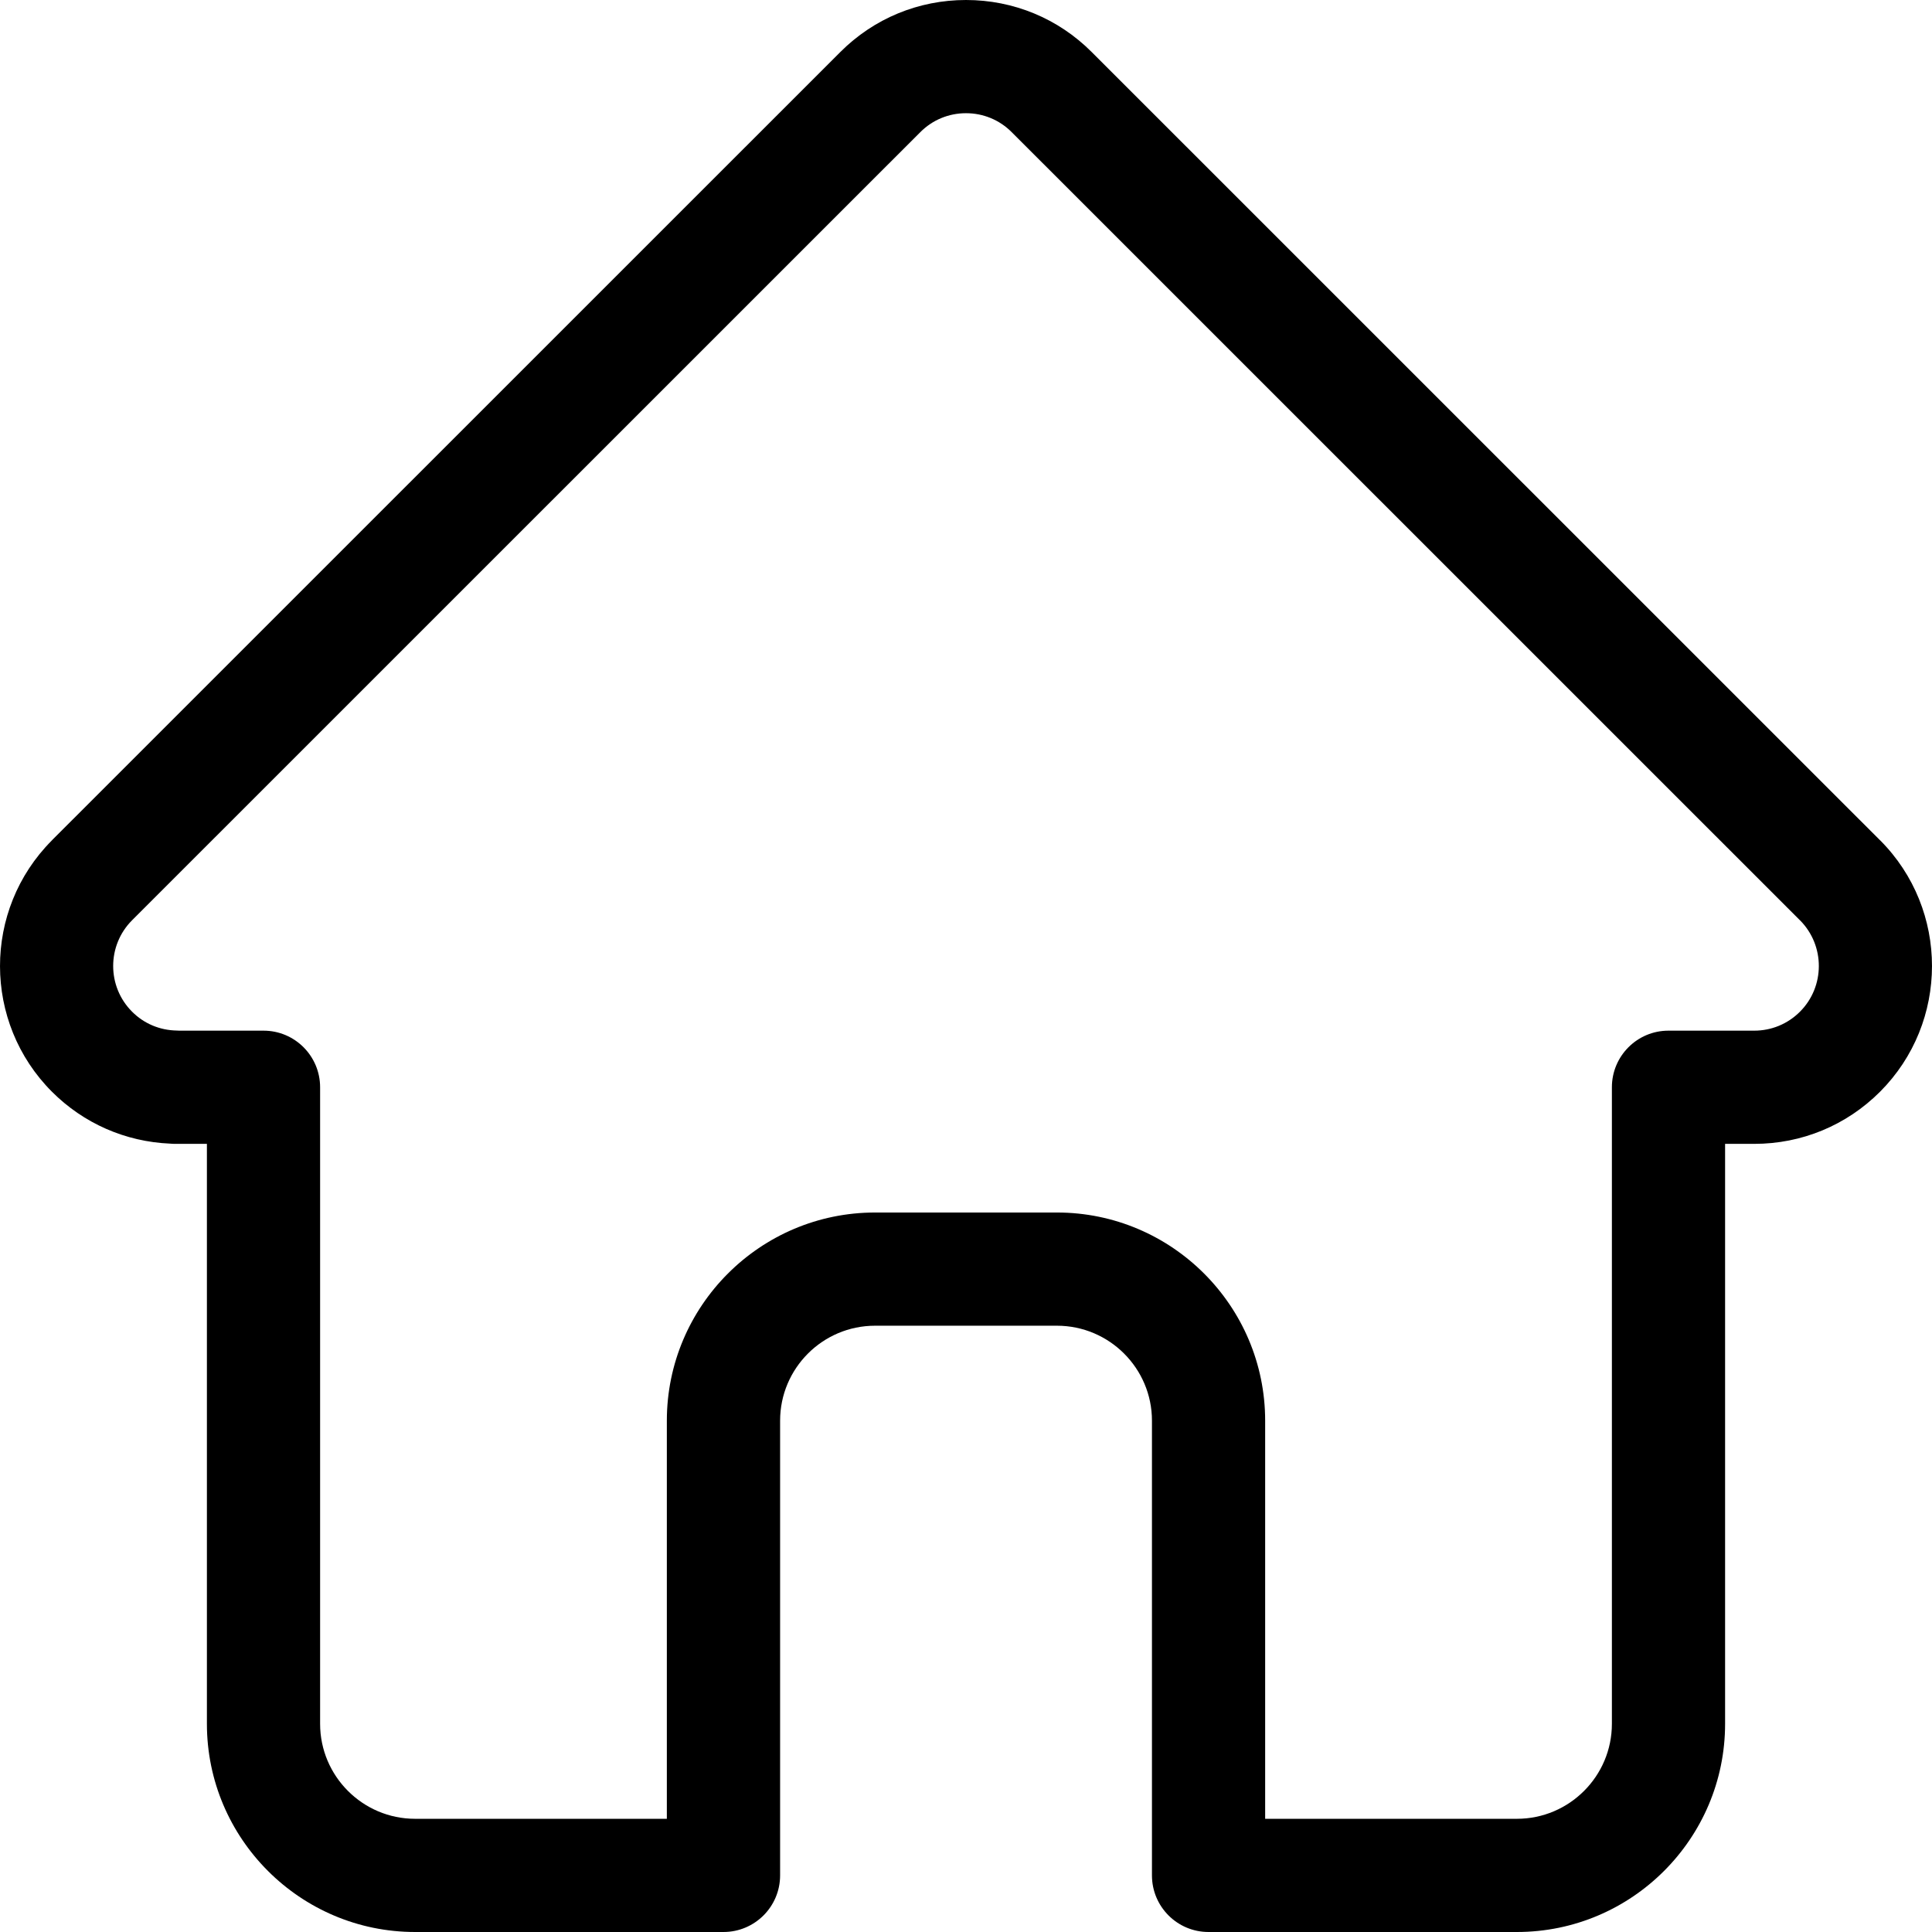
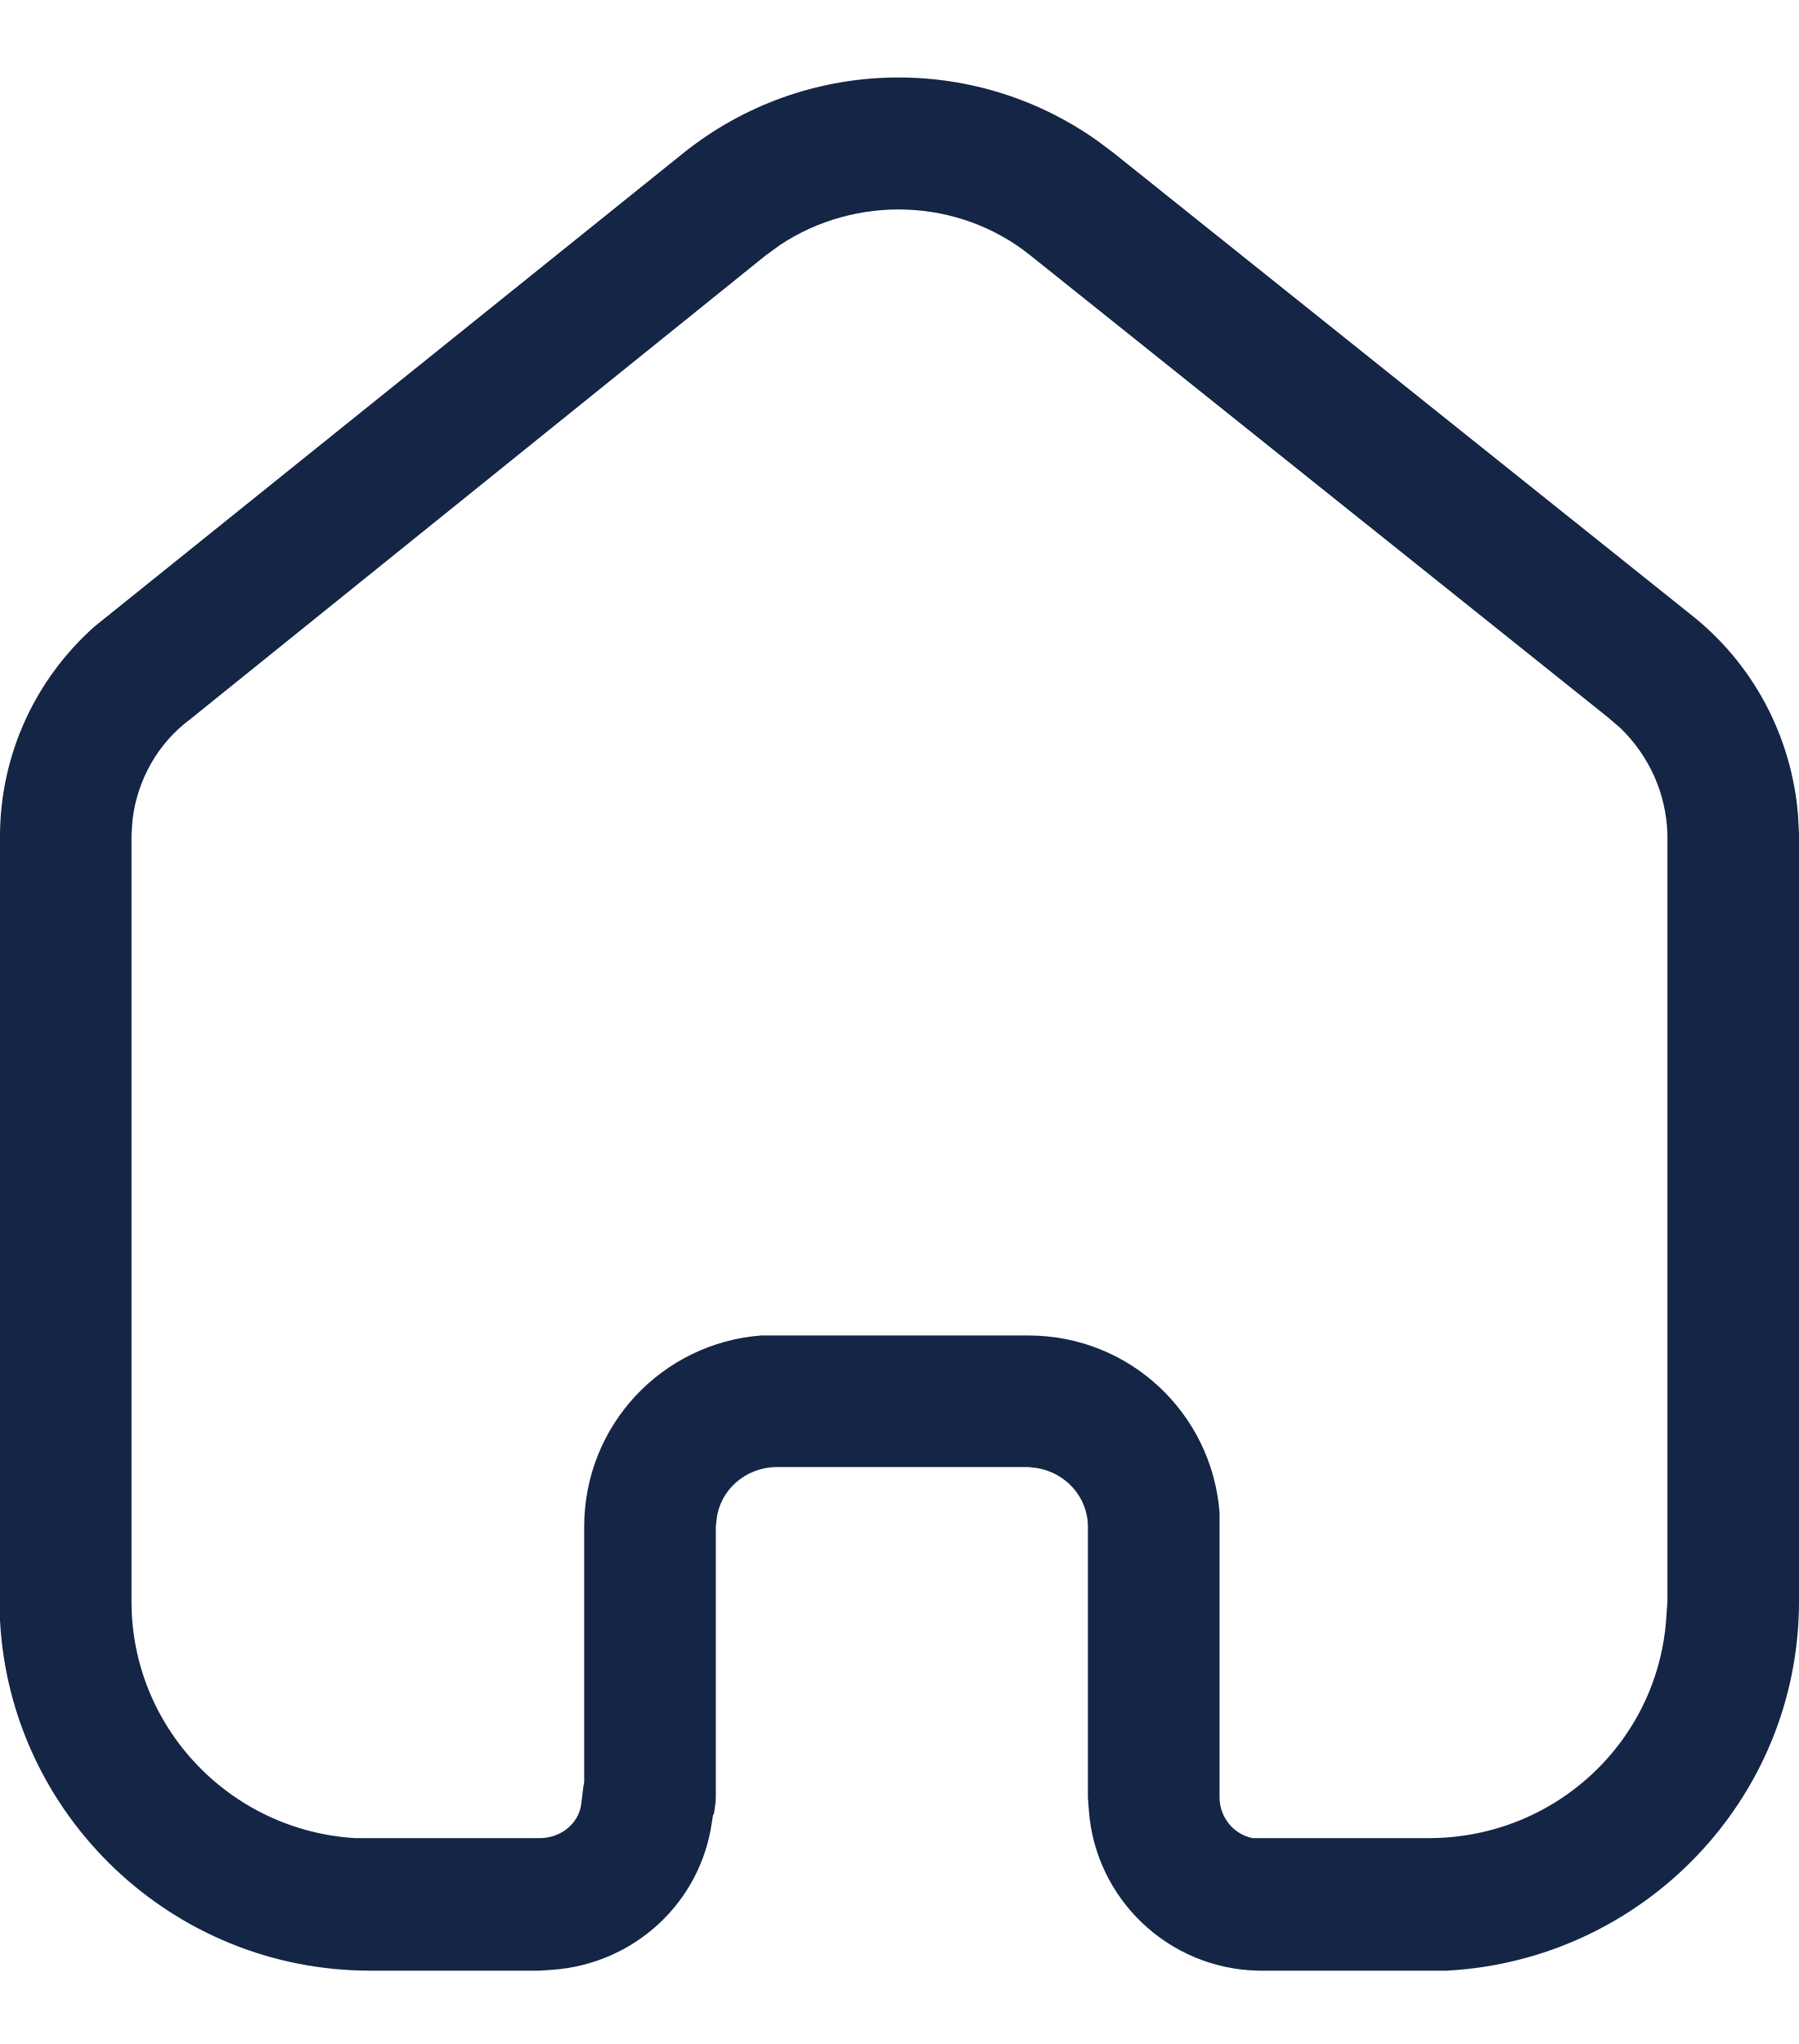
- <svg xmlns="http://www.w3.org/2000/svg" width="32" height="32" viewBox="0 0 32 32" fill="none">
-   <path d="M31.141 13.918C31.14 13.918 31.139 13.917 31.138 13.916L18.083 0.863C17.527 0.306 16.787 0 16 0C15.213 0 14.473 0.306 13.917 0.863L0.869 13.909C0.864 13.914 0.86 13.918 0.856 13.923C-0.287 15.072 -0.285 16.936 0.861 18.083C1.385 18.607 2.076 18.91 2.816 18.942C2.846 18.945 2.877 18.946 2.907 18.946H3.427V28.552C3.427 30.453 4.974 32 6.875 32H11.983C12.501 32 12.921 31.58 12.921 31.062V23.531C12.921 22.664 13.626 21.958 14.494 21.958H17.506C18.374 21.958 19.08 22.664 19.08 23.531V31.062C19.08 31.58 19.499 32 20.017 32H25.125C27.026 32 28.573 30.453 28.573 28.552V18.946H29.055C29.842 18.946 30.582 18.64 31.139 18.083C32.286 16.935 32.287 15.067 31.141 13.918ZM29.813 16.757C29.61 16.96 29.341 17.071 29.055 17.071H27.635C27.117 17.071 26.698 17.491 26.698 18.009V28.552C26.698 29.419 25.992 30.125 25.125 30.125H20.955V23.531C20.955 21.63 19.408 20.083 17.506 20.083H14.494C12.592 20.083 11.045 21.63 11.045 23.531V30.125H6.875C6.008 30.125 5.302 29.419 5.302 28.552V18.009C5.302 17.491 4.883 17.071 4.365 17.071H2.969C2.954 17.07 2.94 17.07 2.925 17.069C2.646 17.064 2.384 16.954 2.188 16.757C1.77 16.34 1.77 15.66 2.188 15.242C2.188 15.242 2.188 15.242 2.188 15.242L2.189 15.241L15.243 2.189C15.445 1.986 15.714 1.875 16 1.875C16.286 1.875 16.555 1.986 16.757 2.189L29.809 15.239C29.811 15.241 29.813 15.242 29.815 15.244C30.23 15.663 30.229 16.341 29.813 16.757Z" fill="black" />
+ <svg xmlns="http://www.w3.org/2000/svg" width="22" height="25" viewBox="0 0 22 25" fill="none">
+   <path fill-rule="evenodd" clip-rule="evenodd" d="M20.656 7.5C21.431 8.101 21.907 8.994 21.988 9.965L22 10.198V19.587C22 22.007 20.088 23.976 17.693 24.103H15.388C14.287 24.081 13.397 23.224 13.316 22.147L13.304 21.984V18.674C13.304 18.314 13.037 18.014 12.679 17.955L12.575 17.943H9.482C9.113 17.955 8.812 18.221 8.765 18.568L8.754 18.674V21.974C8.754 22.042 8.741 22.123 8.731 22.181L8.719 22.205L8.706 22.285C8.568 23.27 7.758 24.022 6.751 24.093L6.6 24.103H4.527C2.107 24.103 0.127 22.205 0 19.819V10.198C0.01 9.212 0.44 8.298 1.158 7.661L8.372 1.86C9.842 0.692 11.903 0.645 13.419 1.721L13.605 1.86L20.656 7.5ZM20.378 19.773L20.391 19.587V10.208C20.378 9.712 20.171 9.247 19.812 8.901L19.661 8.772L12.598 3.122C11.718 2.416 10.467 2.382 9.541 2.995L9.366 3.122L2.326 8.797C1.922 9.097 1.679 9.548 1.621 10.023L1.608 10.208V19.587C1.608 21.127 2.813 22.389 4.342 22.482H6.6C6.855 22.482 7.075 22.309 7.108 22.066L7.133 21.858L7.144 21.799V18.674C7.144 17.435 8.094 16.427 9.31 16.334H12.575C13.813 16.334 14.82 17.284 14.914 18.5V21.984C14.914 22.227 15.087 22.437 15.319 22.482H17.471C19.023 22.482 20.285 21.291 20.378 19.773Z" fill="#142546" />
</svg>
